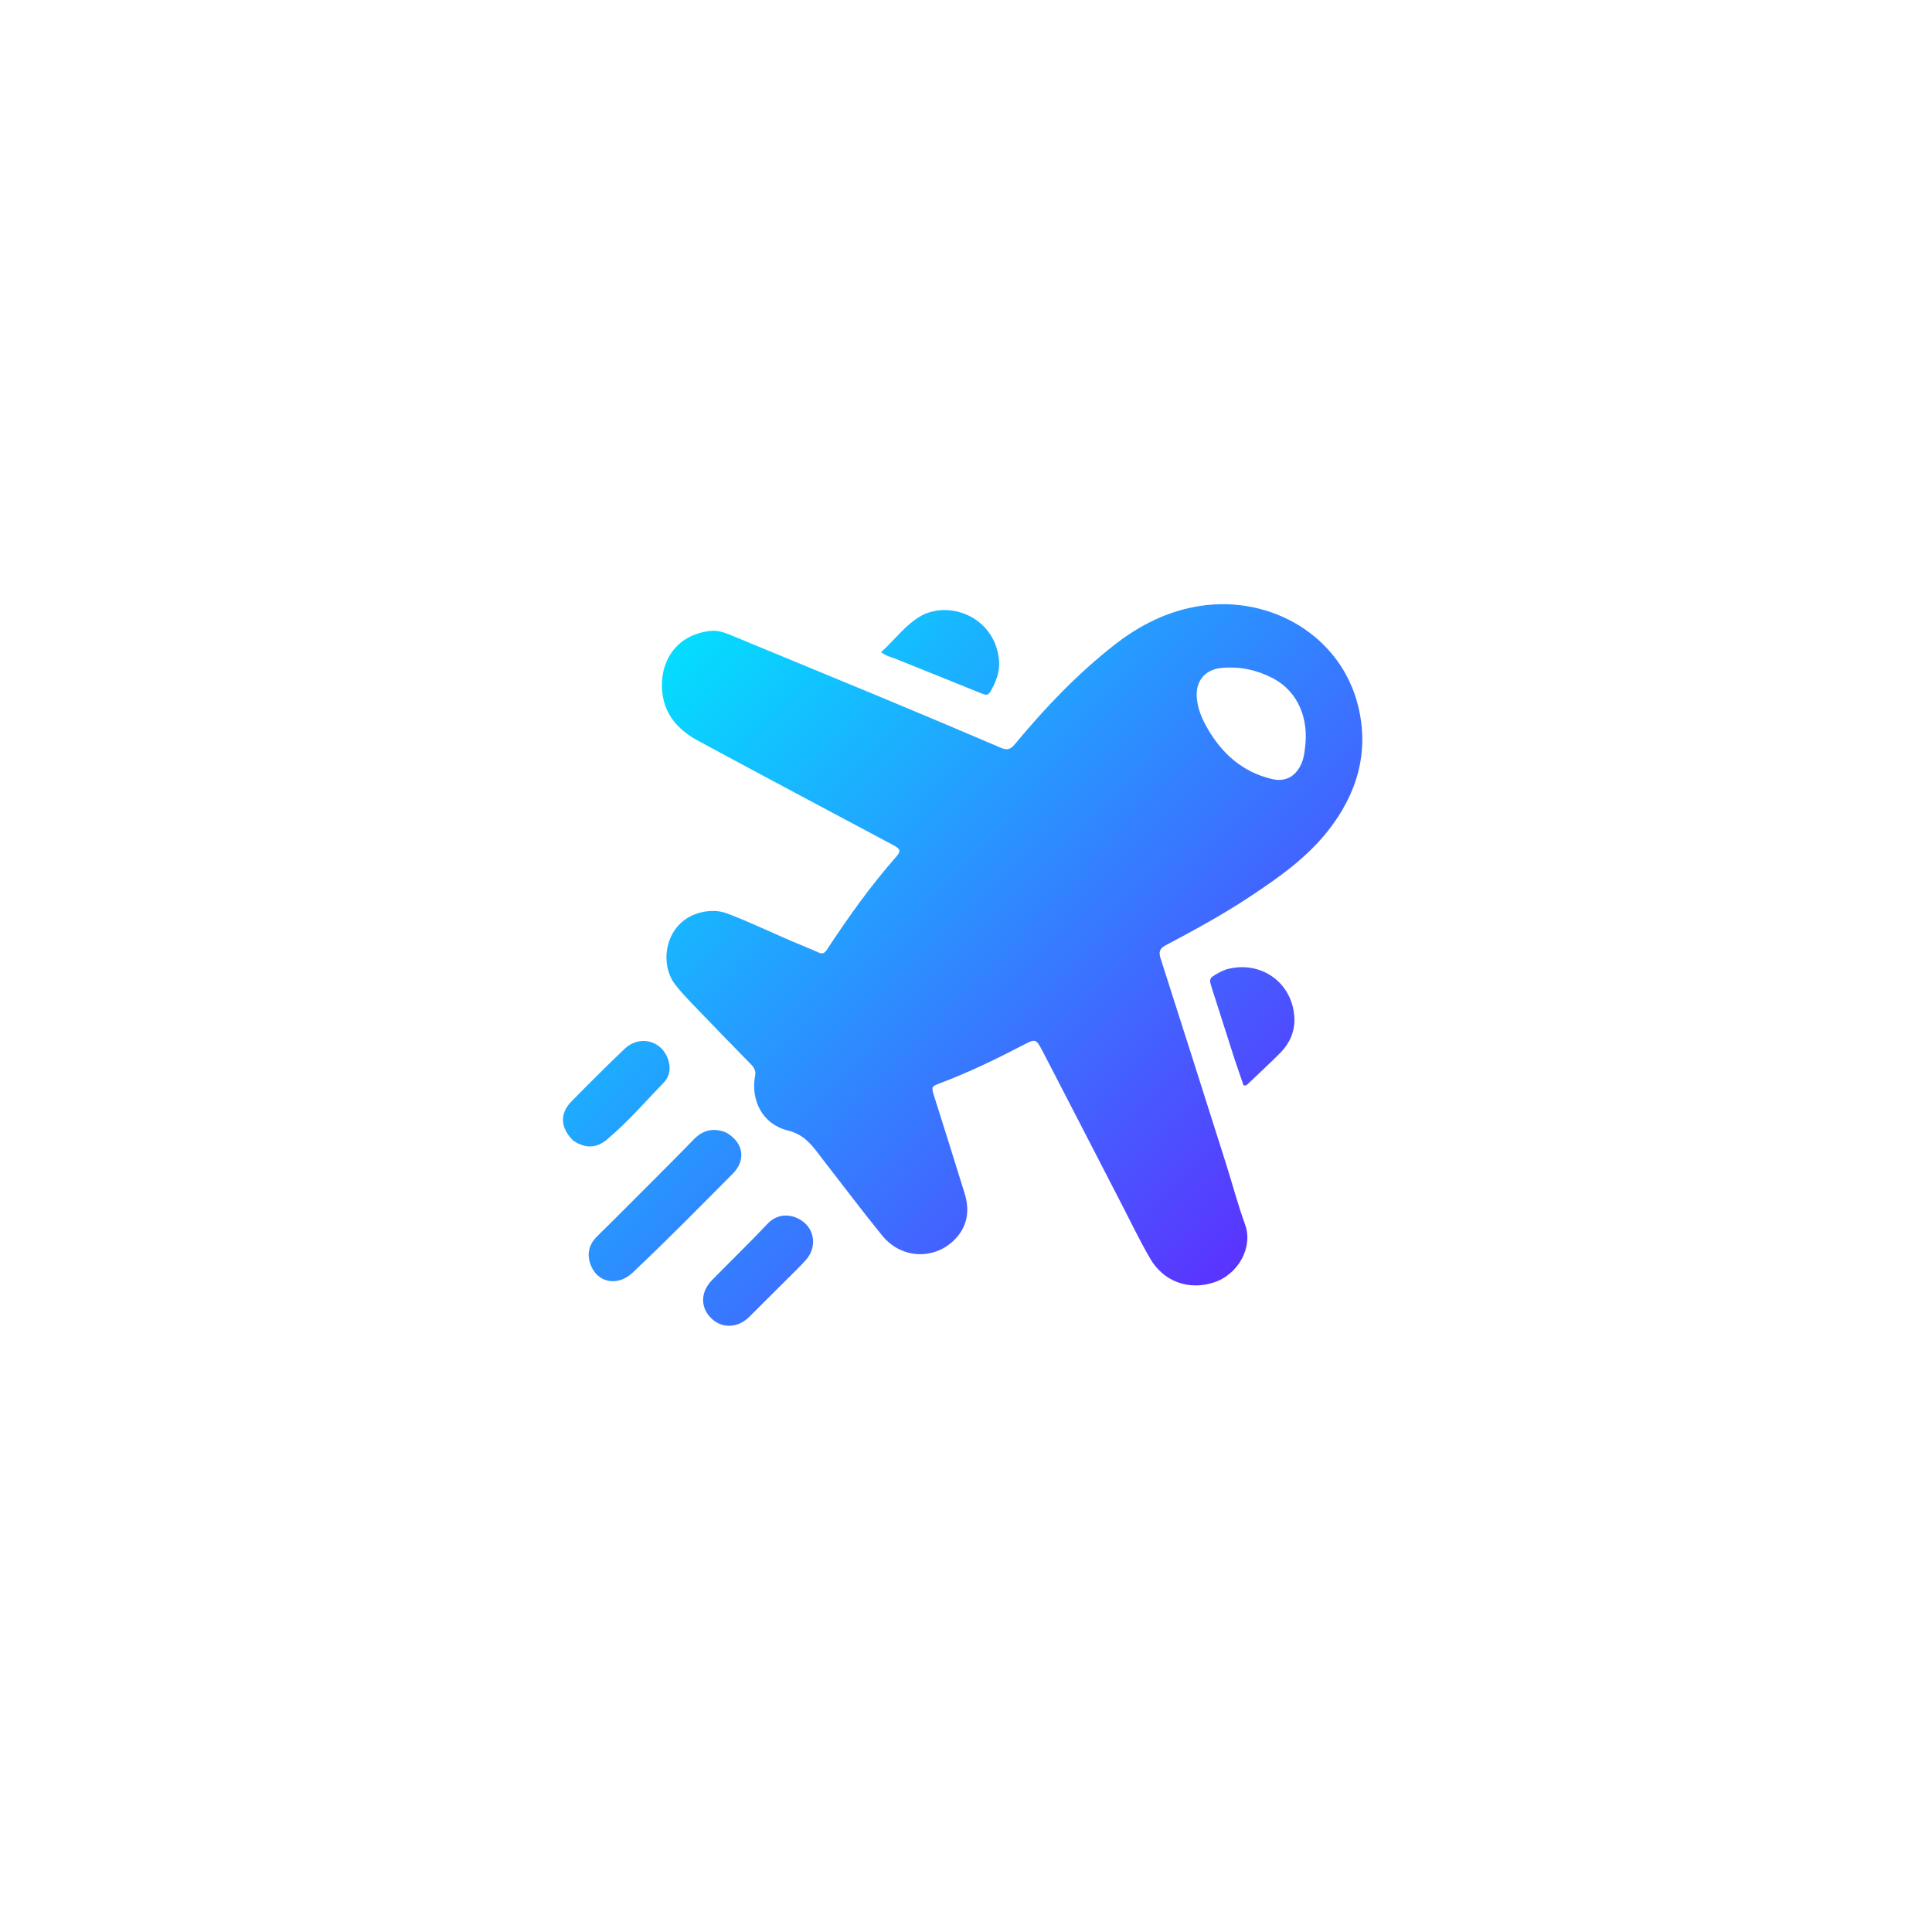
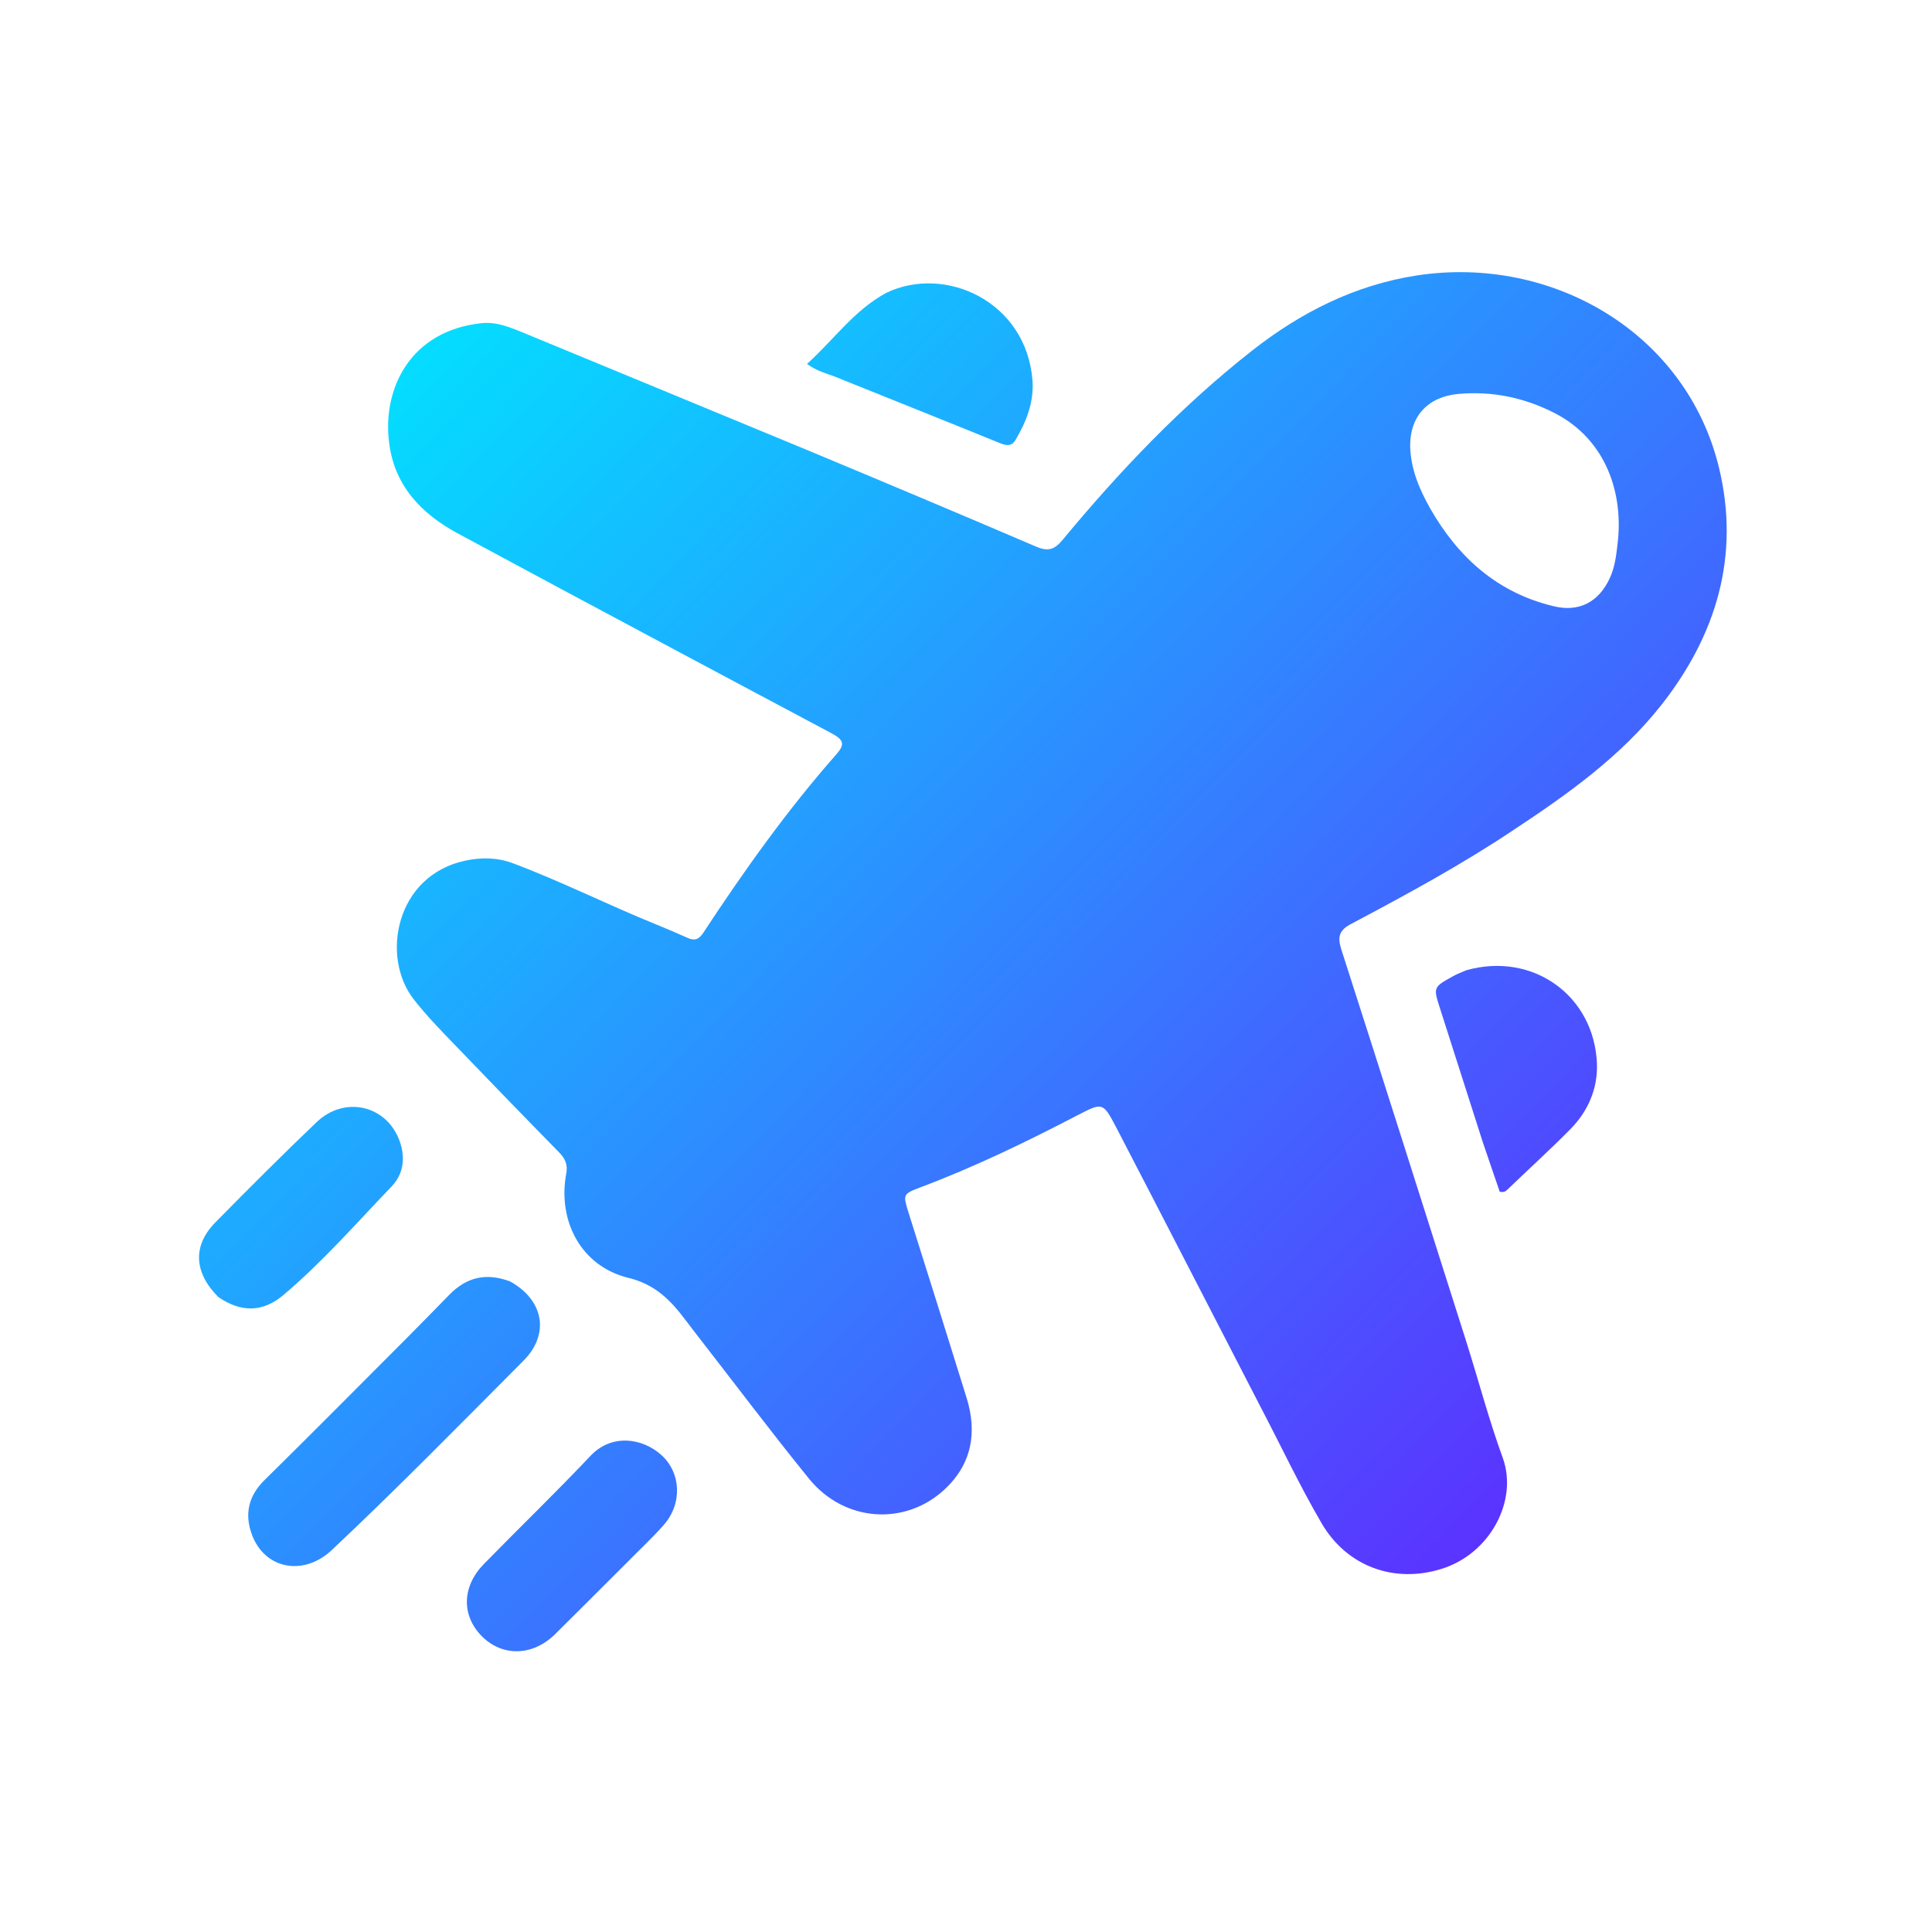
<svg xmlns="http://www.w3.org/2000/svg" width="120" height="120" viewBox="0 0 1024 1024">
  <defs>
    <linearGradient id="planeGradient" gradientUnits="userSpaceOnUse" x1="295" y1="201" x2="813" y2="705">
      <stop offset="0" stop-color="#00E5FF" />
      <stop offset="1" stop-color="#651FFF" />
    </linearGradient>
  </defs>
  <rect width="1024" height="1024" fill="#FFFFFF" />
-   <g transform="translate(140.9333,178.04) scale(0.7115625)" fill="url(#planeGradient)">
+   <g transform="translate(-195.4,-127.5) scale(1.3599)" fill="url(#planeGradient)">
    <path d="M635.3,642.7C616.3,605.9 597.6,569.5 578.7,533.1C573.5,523.2 573.4,523.4 563.5,528.5C543.5,538.9 523.3,548.7 502.2,556.6C495.7,559.1 495.6,559.3 497.7,566.1C505.3,590.2 512.9,614.3 520.4,638.5C524.6,652 522.5,664.3 511.9,674.2C496.5,688.6 472.8,687 459.1,670.2C444,651.6 429.6,632.4 414.8,613.4C413.5,611.7 412.2,610 410.9,608.3C405.1,600.6 399.2,594.4 388.6,591.8C370.2,587.3 360.9,569.7 364.4,551C365,547.7 364,545.4 361.7,543C346.8,527.8 332,512.5 317.2,497.1C312.9,492.6 308.7,488.1 304.9,483.2C292,466.6 297.9,435 325,429.2C331,427.9 337.3,427.9 343.3,430.1C362.3,437.2 380.5,446.4 399.3,454C403.5,455.7 407.6,457.5 411.7,459.3C414.4,460.5 416,460 417.8,457.3C433.7,433.1 450.5,409.5 469.7,387.7C473.1,383.8 472.6,382.1 467.5,379.4C445.7,367.8 423.9,356.2 402.2,344.6C375.4,330.3 348.7,316 322,301.6C307.6,293.8 297.2,282.7 295.3,265.9C292.8,245.3 303.5,222.6 331.5,219.7C337.5,219.1 342.9,221.5 348.3,223.7C385.3,239 422.2,254.2 459.1,269.5C488.6,281.8 518.1,294.2 547.5,306.8C552.2,308.8 554.7,308 557.9,304.1C580.2,277.2 604.2,252 631.7,230.4C650.7,215.5 671.8,204.8 696,201.1C748.6,193.1 801,223.4 813.7,276.2C821.9,310.3 812.7,341.1 791.3,368.4C775.4,388.6 754.7,403.3 733.5,417.3C713.3,430.8 691.9,442.4 670.4,453.8C665.7,456.2 664.9,458.8 666.4,463.6C682.7,514.3 698.8,565.1 714.9,615.8C719.8,631.2 723.9,646.9 729.4,662C735.4,678.6 724.5,699.3 705.6,705.2C687.2,711 668.6,704.4 658.7,687.3C650.3,672.9 643.2,657.8 635.3,642.7M749.7,254.8C737.8,248.7 725.3,246.1 712,247.3C700.2,248.4 693.2,256 693.3,267.6C693.5,276.6 696.9,284.5 701.2,292.1C712.1,311.1 727.4,324.8 749.1,330C759.1,332.5 766.8,328.4 771.1,319.1C773,315 773.6,310.5 774.1,306C776.6,286.3 769.8,265.2 749.7,254.8z" />
    <path d="M342.5,593.2C355.7,600.5 358,613.8 347.7,624.1C323.1,648.8 298.6,673.8 273.1,697.8C261.9,708.4 246.5,705.3 241.7,691.4C239,683.7 240.6,676.8 246.6,670.8C265,652.7 283.1,634.4 301.4,616.1C307.2,610.2 313.1,604.3 318.9,598.3C325.6,591.5 333.2,589.7 342.5,593.2z" />
    <path d="M387.4,703.4C378.1,712.7 369,721.8 359.9,730.8C351.2,739.3 339.4,739.5 331.4,731.4C323.5,723.3 323.7,712.1 332.3,703.3C346.1,689.2 360.4,675.4 374,661C382.2,652.5 394,654.2 401.4,660.8C409.2,667.8 409.7,679.9 402.3,688.2C397.7,693.4 392.5,698.2 387.4,703.4z" />
    <path d="M715.2,471.9C741.2,464.6 765.1,481.9 766.1,508.4C766.4,518.2 762.6,526.8 755.9,533.7C747.8,541.9 739.3,549.6 731,557.6C730.4,558.1 729.7,558.6 728.2,558.2C726.1,552 723.8,545.5 721.6,538.9C716,521.5 710.5,504.1 704.9,486.7C702.3,478.6 702.3,478.5 709.9,474.3C711.4,473.4 713.2,472.8 715.2,471.9z" />
    <path d="M489.1,207.9C512.2,196.8 543.8,211.4 546.1,242.1C546.7,250.5 543.7,258.1 539.5,265.2C537.9,267.8 536,267.5 533.5,266.5C511.9,257.7 490.3,249.1 468.7,240.4C465.5,239.2 462.1,238.4 458.2,235.6C468.6,226.3 476.4,214.8 489.1,207.9z" />
    <path d="M228.8,599.3C219.2,589.7 218.7,579.2 227.7,570.1C240.7,556.9 253.7,543.9 267.1,531.1C277.9,520.8 294.1,524.4 299.3,538.1C301.8,544.6 301.1,551.3 296.2,556.3C282.4,570.7 269.2,585.8 253.9,598.7C245.9,605.3 237.6,605.3 228.8,599.3z" />
  </g>
</svg>
